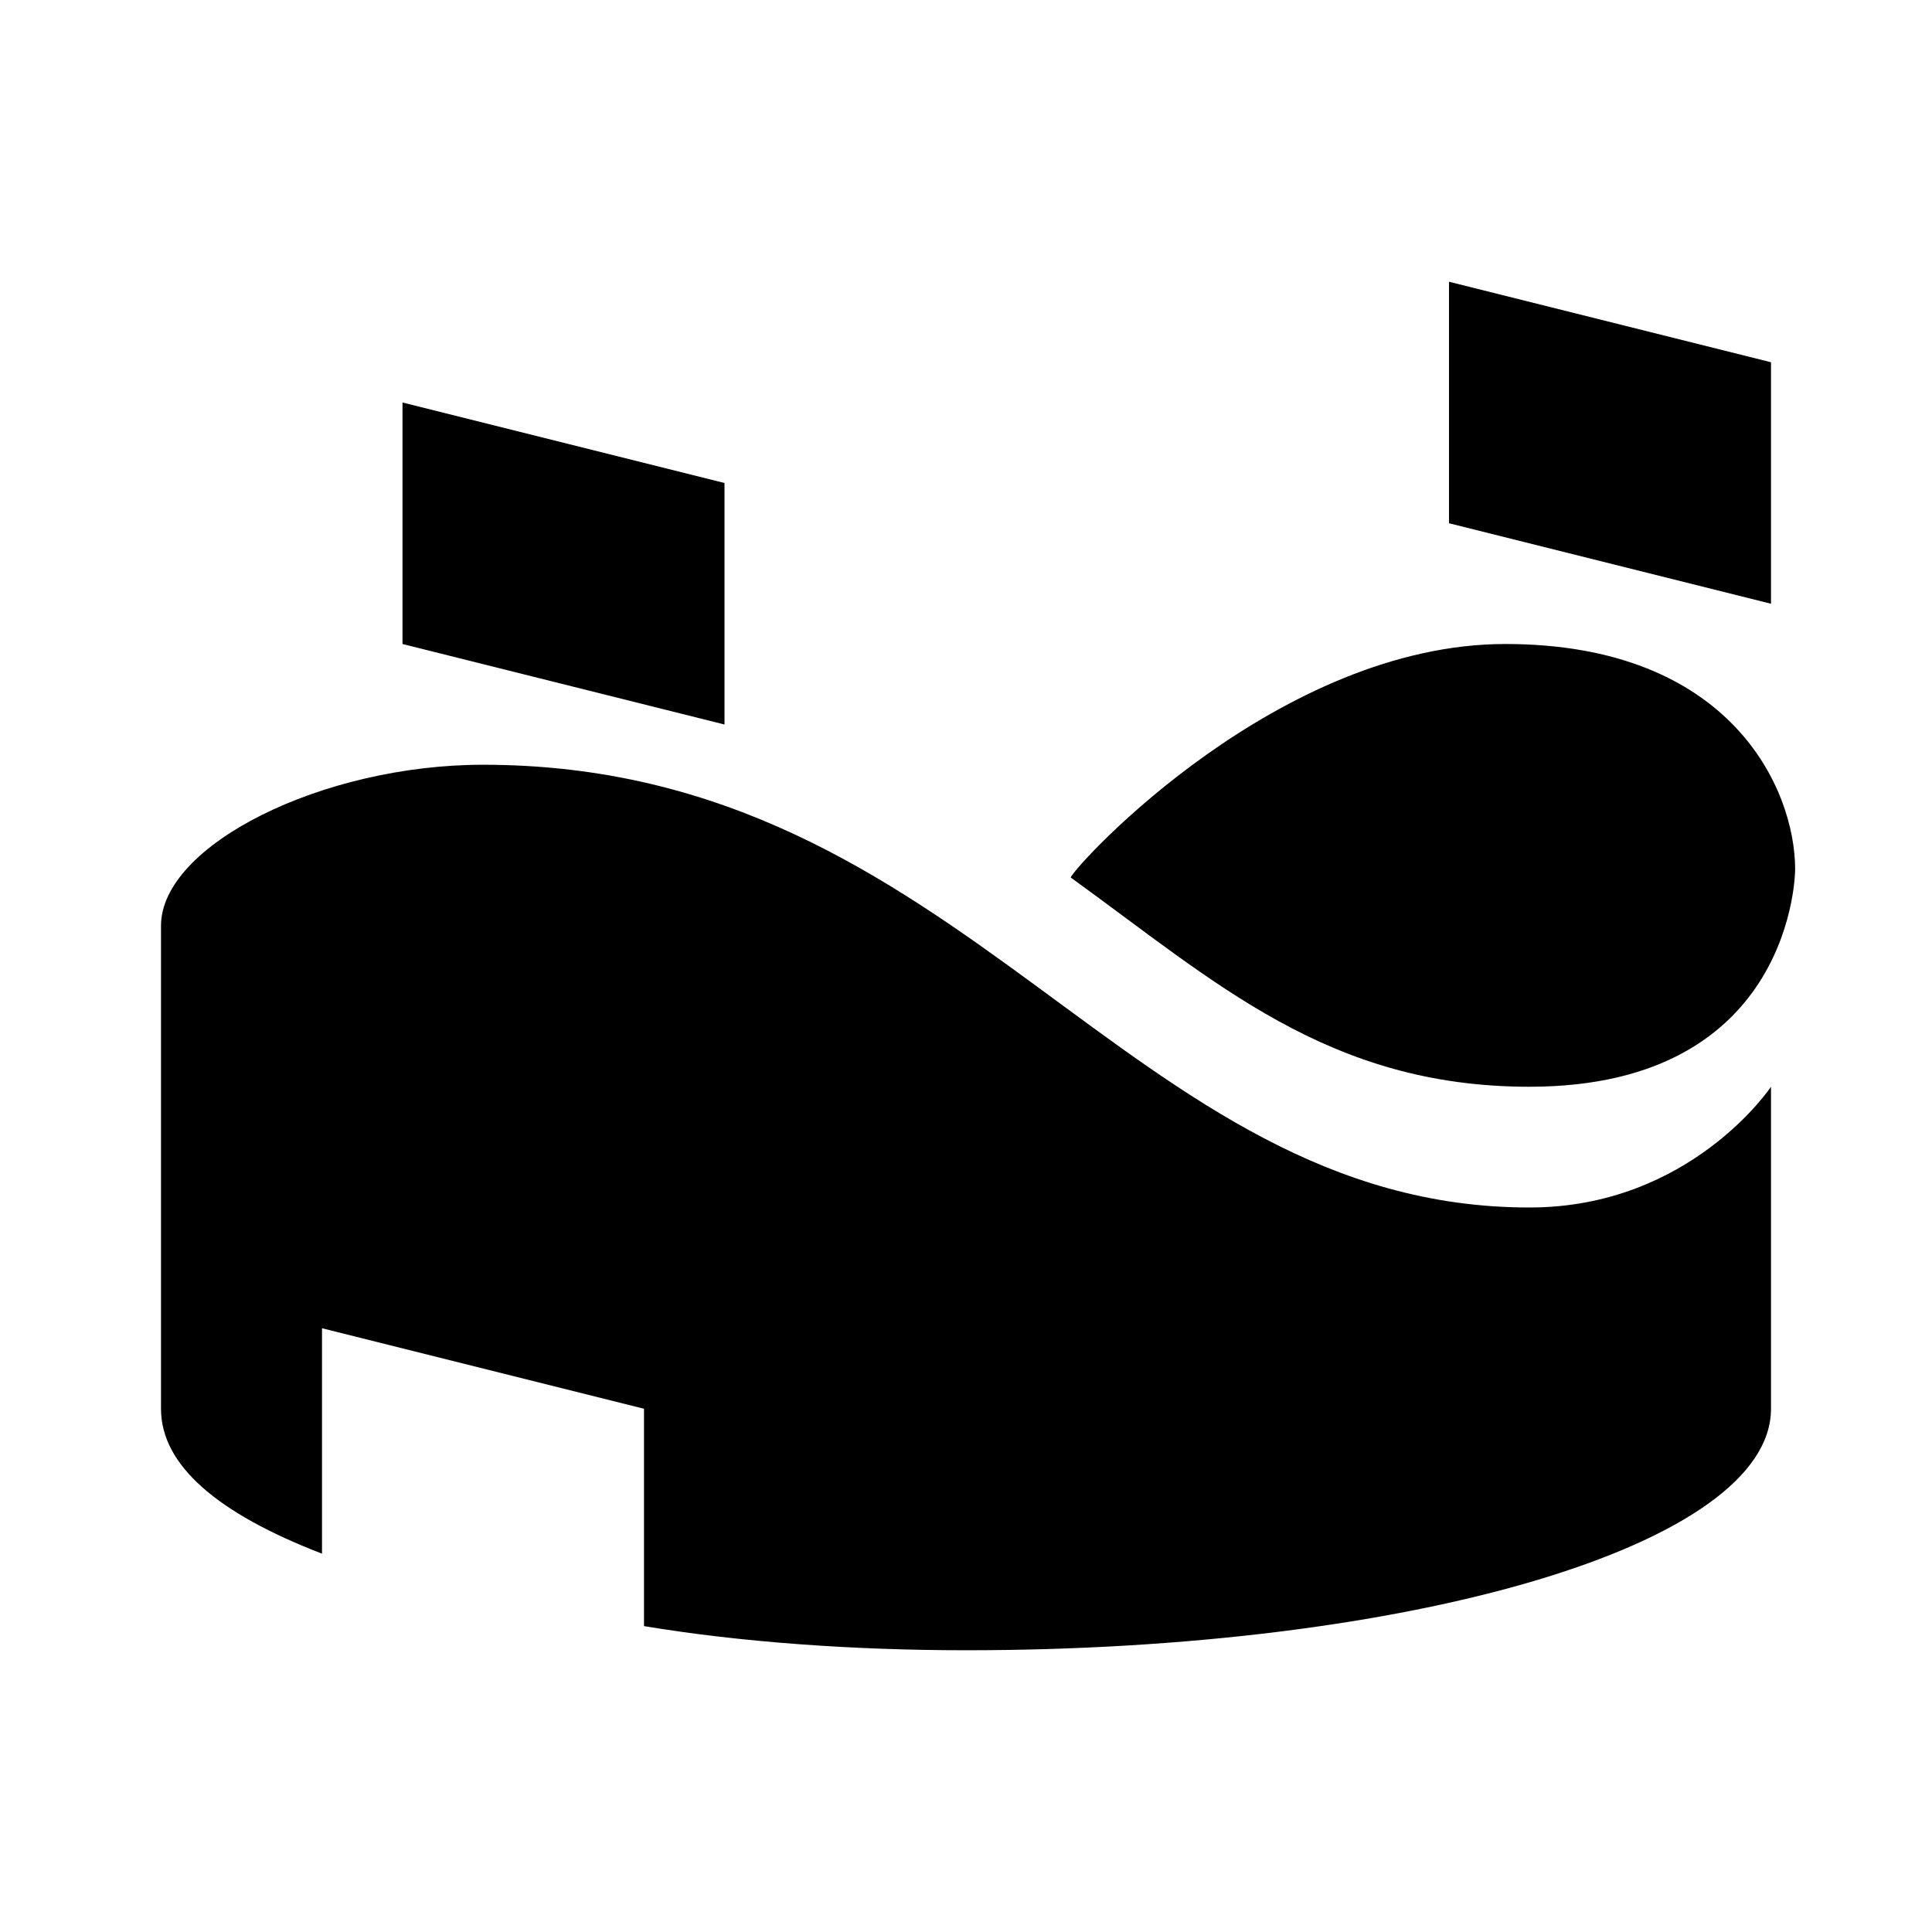
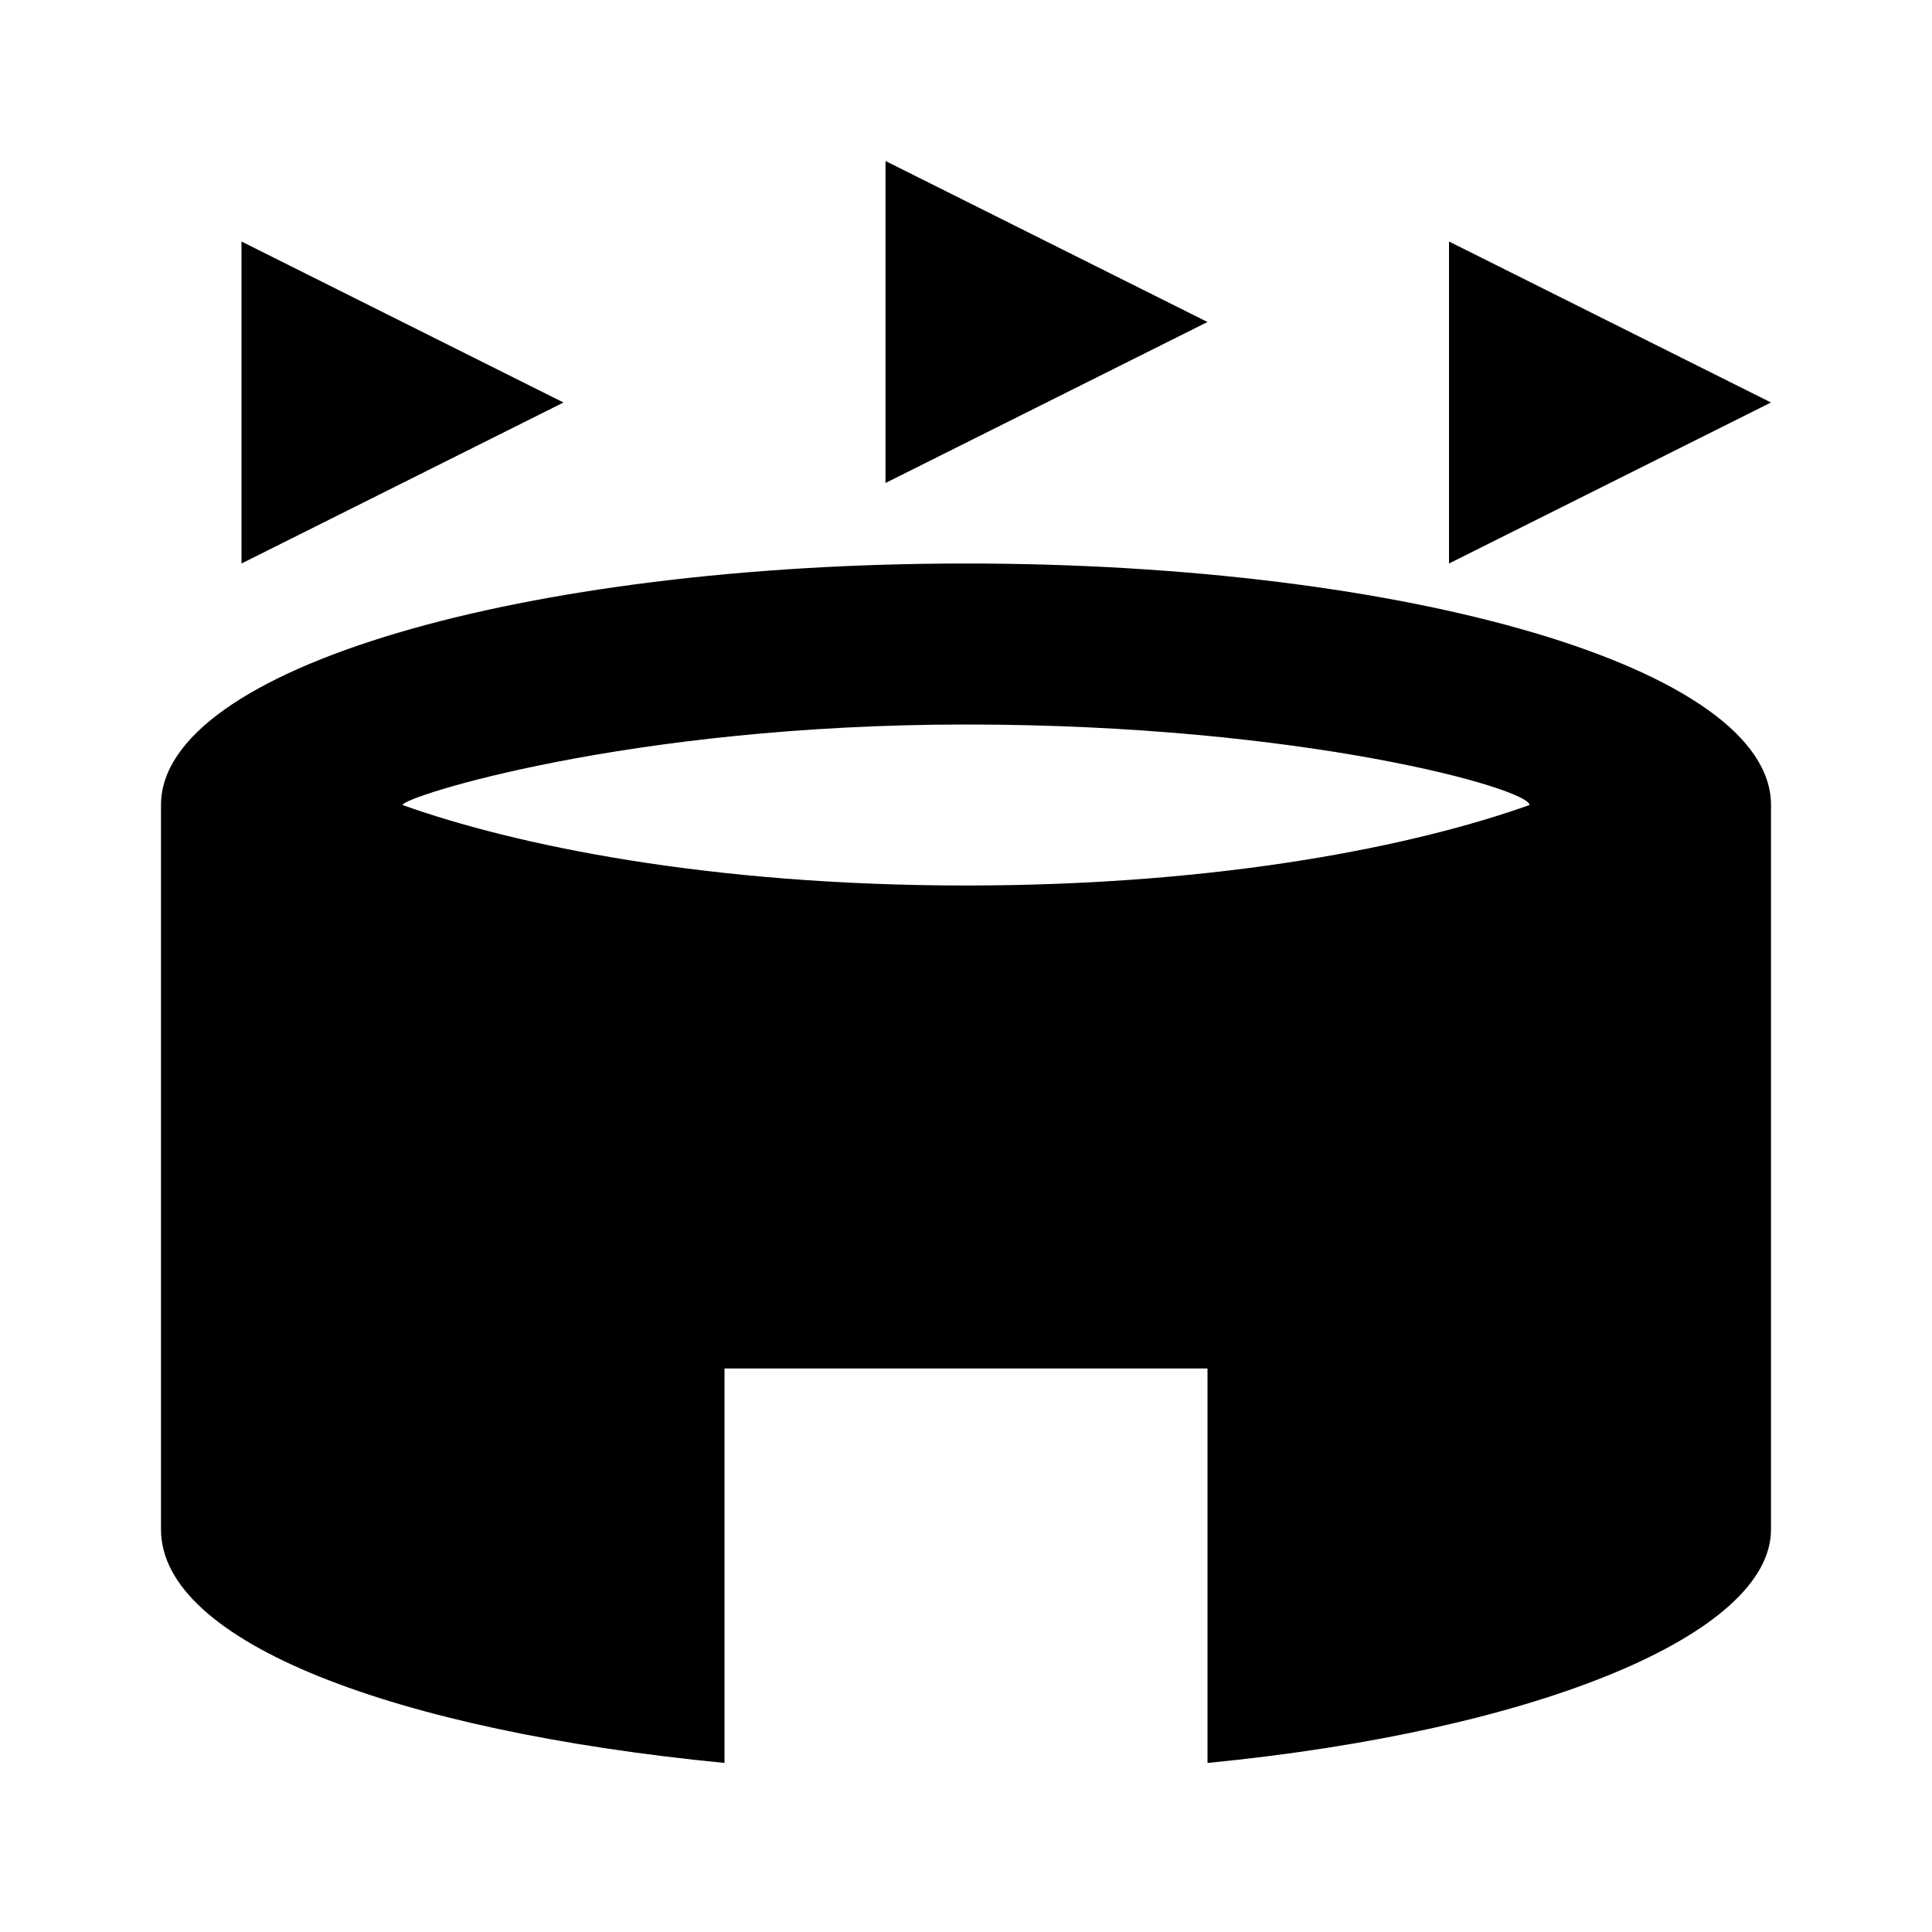
<svg xmlns="http://www.w3.org/2000/svg" viewBox="0 0 24 24">
-   <path d="M22 13.5v4c0 1.7-4.5 3-10 3-1.4 0-2.8-.1-4-.3v-2.7l-4-1v2.8c-1.3-.5-2-1.1-2-1.8v-6c0-1 2-2 4-2 6 0 8 5.5 13 5.5 2 0 3-1.5 3-1.5M5 8l4 1V6L5 5v3m13-1.5 4 1v-3l-4-1v3m4.3 4.3c0-1-.8-2.8-3.6-2.8s-5.3 2.7-5.4 2.9c1.8 1.3 3.2 2.6 5.7 2.6 3.3 0 3.3-2.7 3.3-2.7Z" />
+   <path d="M7 5 3 7V3l4 2m11-2v4l4-2-4-2m-7-1v4l4-2-4-2m-6 8c1.4.5 3.8 1 7 1s5.6-.5 7-1c0-.2-2.8-1-7-1s-7 .9-7 1m10 7H9v4.9c-4.1-.4-7-1.5-7-2.9v-9c0-1.7 4.5-3 10-3s10 1.3 10 3v9c0 1.3-2.9 2.5-7 2.9V17Z" />
</svg>
